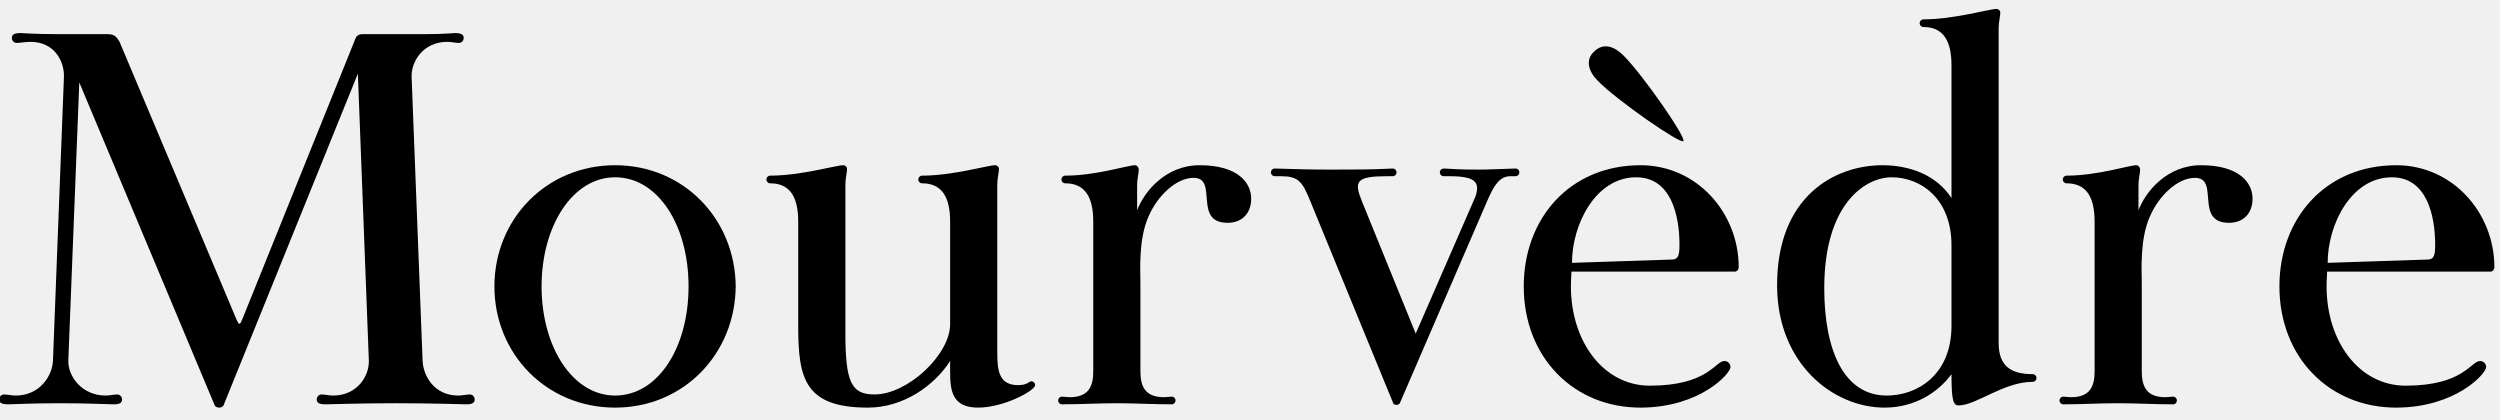
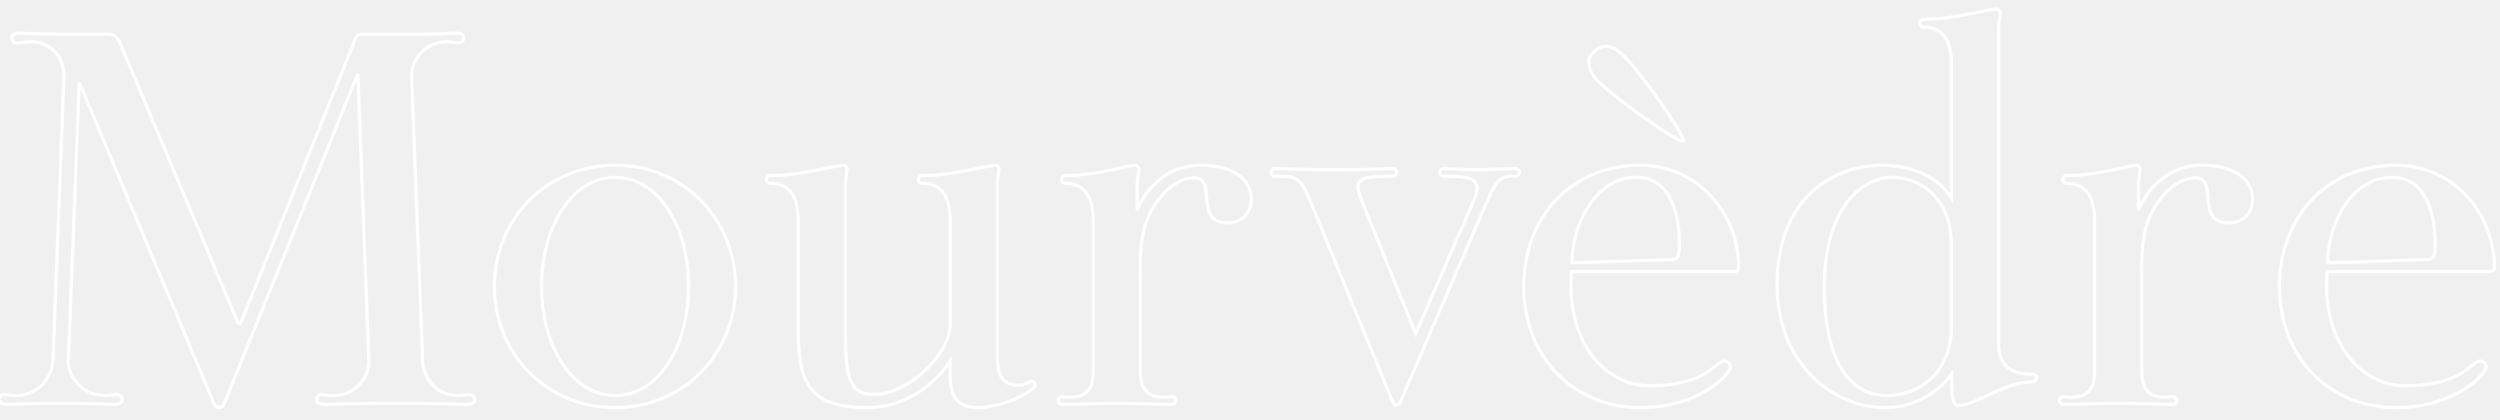
<svg xmlns="http://www.w3.org/2000/svg" width="155px" height="26px" viewBox="0 0 155 26" version="1.1">
  <defs />
  <g id="Page-1" stroke="none" stroke-width="1" fill="none" fill-rule="evenodd">
    <g id="Artboard" transform="translate(-360, -515)" fill="#000000">
      <g id="mourvedre" transform="translate(359, 515)">
-         <path d="M0.952,24.762 C0.952,24.592 1.088,24.456 1.258,24.456 C1.428,24.456 1.734,24.524 1.972,24.524 C3.468,24.524 4.25,23.3 4.284,22.348 L4.964,4.77 C4.998,3.818 4.386,2.594 2.89,2.594 C2.584,2.594 2.21,2.662 2.04,2.662 C1.87,2.662 1.734,2.526 1.734,2.356 C1.734,2.152 1.87,2.05 2.278,2.05 C2.414,2.05 3.094,2.118 4.692,2.118 L7.65,2.118 C8.092,2.118 8.194,2.254 8.398,2.56 L15.674,19.832 C15.742,19.968 15.776,20.07 15.844,20.07 C15.912,20.07 15.98,19.9 16.048,19.73 L23.052,2.356 C23.086,2.254 23.222,2.118 23.46,2.118 L27.2,2.118 C28.56,2.118 29.07,2.05 29.206,2.05 C29.614,2.05 29.75,2.152 29.75,2.356 C29.75,2.526 29.614,2.662 29.444,2.662 C29.274,2.662 28.968,2.594 28.73,2.594 C27.234,2.594 26.486,3.818 26.52,4.77 L27.2,22.348 C27.234,23.3 27.914,24.524 29.41,24.524 C29.648,24.524 29.954,24.456 30.124,24.456 C30.294,24.456 30.43,24.592 30.43,24.762 C30.43,24.966 30.294,25.068 29.92,25.068 C29.648,25.068 27.914,25 25.5,25 C23.426,25 21.42,25.068 21.182,25.068 C20.774,25.068 20.638,24.966 20.638,24.762 C20.638,24.592 20.774,24.456 20.944,24.456 C21.114,24.456 21.42,24.524 21.658,24.524 C23.154,24.524 23.902,23.3 23.868,22.348 L23.188,4.566 L14.858,25.136 C14.824,25.204 14.722,25.272 14.586,25.272 C14.45,25.272 14.348,25.204 14.314,25.136 L5.916,5.11 L5.236,22.348 C5.202,23.3 6.052,24.524 7.548,24.524 C7.786,24.524 8.092,24.456 8.262,24.456 C8.432,24.456 8.568,24.592 8.568,24.762 C8.568,24.966 8.432,25.068 8.058,25.068 C7.786,25.068 6.358,25 4.726,25 C3.06,25 1.734,25.068 1.496,25.068 C1.088,25.068 0.952,24.966 0.952,24.762 Z" id="Path" />
-         <path d="M39.134,25.272 C34.884,25.272 31.654,21.94 31.654,17.758 C31.654,13.576 34.884,10.244 39.134,10.244 C43.384,10.244 46.58,13.576 46.614,17.758 C46.58,21.94 43.384,25.272 39.134,25.272 Z M39.134,10.992 C36.516,10.992 34.578,13.984 34.578,17.758 C34.578,21.532 36.516,24.524 39.134,24.524 C41.786,24.524 43.69,21.566 43.69,17.758 C43.69,13.95 41.786,10.992 39.134,10.992 Z" id="Combined-Shape" />
-         <path d="M48.518,11.128 C48.518,10.992 48.62,10.89 48.756,10.89 C50.66,10.89 52.836,10.244 53.278,10.244 C53.414,10.244 53.516,10.346 53.516,10.482 C53.516,10.72 53.414,11.06 53.414,11.434 L53.414,20.648 C53.414,23.708 53.788,24.456 55.216,24.456 C57.29,24.456 59.908,21.974 59.908,20.104 L59.908,13.746 C59.908,12.216 59.398,11.366 58.174,11.366 C58.038,11.366 57.936,11.264 57.936,11.128 C57.936,10.992 58.038,10.89 58.174,10.89 C60.078,10.89 62.254,10.244 62.696,10.244 C62.832,10.244 62.934,10.346 62.934,10.482 C62.934,10.72 62.832,11.06 62.832,11.434 L62.832,21.906 C62.832,23.028 62.968,23.878 64.124,23.878 C64.702,23.878 64.804,23.64 64.94,23.64 C65.076,23.64 65.178,23.742 65.178,23.878 C65.178,24.218 63.24,25.272 61.642,25.272 C60.01,25.272 59.908,24.184 59.908,23.028 L59.908,22.382 C58.922,23.912 57.018,25.272 54.808,25.272 C50.898,25.272 50.49,23.47 50.49,20.24 L50.49,13.746 C50.49,12.216 49.98,11.366 48.756,11.366 C48.62,11.366 48.518,11.264 48.518,11.128 Z" id="Path" />
-         <path d="M66.606,24.83 C66.606,24.694 66.708,24.592 66.844,24.592 C66.98,24.592 67.15,24.626 67.32,24.626 C68.476,24.626 68.782,23.98 68.782,23.028 L68.782,13.746 C68.782,12.216 68.272,11.366 67.048,11.366 C66.912,11.366 66.81,11.264 66.81,11.128 C66.81,10.992 66.912,10.89 67.048,10.89 C68.952,10.89 70.924,10.244 71.366,10.244 C71.502,10.244 71.604,10.38 71.604,10.516 C71.604,10.754 71.502,11.06 71.502,11.468 L71.502,13.032 C71.944,11.876 73.27,10.244 75.378,10.244 C77.758,10.244 78.574,11.332 78.574,12.318 C78.574,13.202 78.03,13.814 77.112,13.814 C74.936,13.814 76.568,11.026 75.004,11.026 C73.916,11.026 72.76,12.148 72.216,13.406 C71.57,14.834 71.706,16.806 71.706,17.588 L71.706,23.028 C71.706,23.98 72.012,24.626 73.168,24.626 C73.338,24.626 73.508,24.592 73.644,24.592 C73.78,24.592 73.882,24.694 73.882,24.83 C73.882,24.966 73.78,25.068 73.644,25.068 C72.488,25.068 71.366,25 70.244,25 C69.122,25 67.966,25.068 66.844,25.068 C66.708,25.068 66.606,24.966 66.606,24.83 Z" id="Path" />
-         <path d="M79.798,10.686 C79.798,10.55 79.9,10.448 80.036,10.448 C81.09,10.482 82.28,10.516 83.47,10.516 C84.796,10.516 86.122,10.516 87.346,10.448 C87.482,10.448 87.584,10.55 87.584,10.686 C87.584,10.822 87.482,10.924 87.346,10.924 L87.04,10.924 C85.068,10.924 84.932,11.23 85.442,12.488 L88.774,20.682 L92.48,12.182 C92.752,11.332 92.548,10.924 90.848,10.924 L90.508,10.924 C90.372,10.924 90.27,10.822 90.27,10.686 C90.27,10.55 90.372,10.448 90.542,10.448 C91.596,10.516 92.14,10.516 92.684,10.516 C93.228,10.516 93.806,10.482 94.962,10.448 C95.098,10.448 95.2,10.55 95.2,10.686 C95.2,10.822 95.098,10.924 94.962,10.924 L94.656,10.924 C93.976,10.924 93.636,11.468 93.194,12.488 L87.788,25 C87.754,25.068 87.652,25.102 87.584,25.102 C87.482,25.102 87.414,25.068 87.38,25 L82.246,12.488 C81.736,11.23 81.498,10.924 80.376,10.924 L80.036,10.924 C79.9,10.924 79.798,10.822 79.798,10.686 Z" id="Path" />
-         <path d="M100.062,5.008 C99.484,4.43 99.28,3.716 99.824,3.206 C100.402,2.628 101.082,2.866 101.66,3.444 C102.85,4.634 105.57,8.544 105.366,8.748 C105.196,8.952 101.252,6.232 100.062,5.008 Z M95.472,17.758 C95.472,13.542 98.328,10.244 102.714,10.244 C106.216,10.244 108.8,13.202 108.8,16.568 C108.8,16.704 108.698,16.84 108.562,16.84 L98.43,16.84 C98.43,17.01 98.396,17.316 98.396,17.758 C98.396,21.158 100.402,23.912 103.292,23.912 C106.896,23.912 107.338,22.382 107.916,22.382 C108.12,22.382 108.29,22.552 108.29,22.756 C108.29,23.164 106.42,25.238 102.782,25.272 C98.566,25.306 95.472,22.144 95.472,17.758 Z M98.464,16.296 L104.652,16.092 C105.06,16.092 105.128,15.82 105.128,15.174 C105.128,13.372 104.618,10.992 102.442,10.992 C99.926,10.992 98.464,13.916 98.464,16.296 Z" id="Combined-Shape" />
-         <path d="M111.18,17.758 C111.146,12.148 114.784,10.244 117.708,10.244 C119.408,10.244 121.074,10.856 121.992,12.284 L121.992,4.056 C121.992,2.526 121.482,1.676 120.258,1.676 C120.122,1.676 120.02,1.574 120.02,1.438 C120.02,1.302 120.122,1.2 120.258,1.2 C122.162,1.2 124.338,0.554 124.78,0.554 C124.916,0.554 125.018,0.656 125.018,0.792 C125.018,1.03 124.916,1.336 124.916,1.744 L124.916,21.26 C124.916,22.654 125.63,23.198 127.024,23.198 C127.16,23.198 127.262,23.3 127.262,23.436 C127.262,23.572 127.16,23.674 127.024,23.674 C125.222,23.674 123.522,25.136 122.434,25.136 C122.094,25.136 121.992,24.796 121.992,23.198 C121.176,24.32 119.714,25.272 117.844,25.272 C114.648,25.272 111.214,22.552 111.18,17.758 Z M114.104,17.86 C114.104,21.736 115.328,24.524 117.98,24.524 C119.884,24.524 121.992,23.232 121.992,20.206 L121.992,15.208 C121.992,12.318 120.088,10.992 118.286,10.992 C116.654,10.992 114.104,12.624 114.104,17.86 Z" id="Combined-Shape" />
-         <path d="M128.69,24.83 C128.69,24.694 128.792,24.592 128.928,24.592 C129.064,24.592 129.234,24.626 129.404,24.626 C130.56,24.626 130.866,23.98 130.866,23.028 L130.866,13.746 C130.866,12.216 130.356,11.366 129.132,11.366 C128.996,11.366 128.894,11.264 128.894,11.128 C128.894,10.992 128.996,10.89 129.132,10.89 C131.036,10.89 133.008,10.244 133.45,10.244 C133.586,10.244 133.688,10.38 133.688,10.516 C133.688,10.754 133.586,11.06 133.586,11.468 L133.586,13.032 C134.028,11.876 135.354,10.244 137.462,10.244 C139.842,10.244 140.658,11.332 140.658,12.318 C140.658,13.202 140.114,13.814 139.196,13.814 C137.02,13.814 138.652,11.026 137.088,11.026 C136,11.026 134.844,12.148 134.3,13.406 C133.654,14.834 133.79,16.806 133.79,17.588 L133.79,23.028 C133.79,23.98 134.096,24.626 135.252,24.626 C135.422,24.626 135.592,24.592 135.728,24.592 C135.864,24.592 135.966,24.694 135.966,24.83 C135.966,24.966 135.864,25.068 135.728,25.068 C134.572,25.068 133.45,25 132.328,25 C131.206,25 130.05,25.068 128.928,25.068 C128.792,25.068 128.69,24.966 128.69,24.83 Z" id="Path" />
-         <path d="M142.324,17.758 C142.324,13.542 145.18,10.244 149.566,10.244 C153.068,10.244 155.652,13.202 155.652,16.568 C155.652,16.704 155.55,16.84 155.414,16.84 L145.282,16.84 C145.282,17.01 145.248,17.316 145.248,17.758 C145.248,21.158 147.254,23.912 150.144,23.912 C153.748,23.912 154.19,22.382 154.768,22.382 C154.972,22.382 155.142,22.552 155.142,22.756 C155.142,23.164 153.272,25.238 149.634,25.272 C145.418,25.306 142.324,22.144 142.324,17.758 Z M145.316,16.296 L151.504,16.092 C151.912,16.092 151.98,15.82 151.98,15.174 C151.98,13.372 151.47,10.992 149.294,10.992 C146.778,10.992 145.316,13.916 145.316,16.296 Z" id="Combined-Shape" />
+         <path fill-opacity="0" stroke="#ffffff" stroke-width="0.2" d="M0.952,24.762 C0.952,24.592 1.088,24.456 1.258,24.456 C1.428,24.456 1.734,24.524 1.972,24.524 C3.468,24.524 4.25,23.3 4.284,22.348 L4.964,4.77 C4.998,3.818 4.386,2.594 2.89,2.594 C2.584,2.594 2.21,2.662 2.04,2.662 C1.87,2.662 1.734,2.526 1.734,2.356 C1.734,2.152 1.87,2.05 2.278,2.05 C2.414,2.05 3.094,2.118 4.692,2.118 L7.65,2.118 C8.092,2.118 8.194,2.254 8.398,2.56 L15.674,19.832 C15.742,19.968 15.776,20.07 15.844,20.07 C15.912,20.07 15.98,19.9 16.048,19.73 L23.052,2.356 C23.086,2.254 23.222,2.118 23.46,2.118 L27.2,2.118 C28.56,2.118 29.07,2.05 29.206,2.05 C29.614,2.05 29.75,2.152 29.75,2.356 C29.75,2.526 29.614,2.662 29.444,2.662 C29.274,2.662 28.968,2.594 28.73,2.594 C27.234,2.594 26.486,3.818 26.52,4.77 L27.2,22.348 C27.234,23.3 27.914,24.524 29.41,24.524 C29.648,24.524 29.954,24.456 30.124,24.456 C30.294,24.456 30.43,24.592 30.43,24.762 C30.43,24.966 30.294,25.068 29.92,25.068 C29.648,25.068 27.914,25 25.5,25 C23.426,25 21.42,25.068 21.182,25.068 C20.774,25.068 20.638,24.966 20.638,24.762 C20.638,24.592 20.774,24.456 20.944,24.456 C21.114,24.456 21.42,24.524 21.658,24.524 C23.154,24.524 23.902,23.3 23.868,22.348 L23.188,4.566 L14.858,25.136 C14.824,25.204 14.722,25.272 14.586,25.272 C14.45,25.272 14.348,25.204 14.314,25.136 L5.916,5.11 L5.236,22.348 C5.202,23.3 6.052,24.524 7.548,24.524 C7.786,24.524 8.092,24.456 8.262,24.456 C8.432,24.456 8.568,24.592 8.568,24.762 C8.568,24.966 8.432,25.068 8.058,25.068 C7.786,25.068 6.358,25 4.726,25 C3.06,25 1.734,25.068 1.496,25.068 C1.088,25.068 0.952,24.966 0.952,24.762 Z" id="Path" />
+         <path fill-opacity="0" stroke="#ffffff" stroke-width="0.2" d="M39.134,25.272 C34.884,25.272 31.654,21.94 31.654,17.758 C31.654,13.576 34.884,10.244 39.134,10.244 C43.384,10.244 46.58,13.576 46.614,17.758 C46.58,21.94 43.384,25.272 39.134,25.272 Z M39.134,10.992 C36.516,10.992 34.578,13.984 34.578,17.758 C34.578,21.532 36.516,24.524 39.134,24.524 C41.786,24.524 43.69,21.566 43.69,17.758 C43.69,13.95 41.786,10.992 39.134,10.992 Z" id="Combined-Shape" />
+         <path fill-opacity="0" stroke="#ffffff" stroke-width="0.2" d="M48.518,11.128 C48.518,10.992 48.62,10.89 48.756,10.89 C50.66,10.89 52.836,10.244 53.278,10.244 C53.414,10.244 53.516,10.346 53.516,10.482 C53.516,10.72 53.414,11.06 53.414,11.434 L53.414,20.648 C53.414,23.708 53.788,24.456 55.216,24.456 C57.29,24.456 59.908,21.974 59.908,20.104 L59.908,13.746 C59.908,12.216 59.398,11.366 58.174,11.366 C58.038,11.366 57.936,11.264 57.936,11.128 C57.936,10.992 58.038,10.89 58.174,10.89 C60.078,10.89 62.254,10.244 62.696,10.244 C62.832,10.244 62.934,10.346 62.934,10.482 C62.934,10.72 62.832,11.06 62.832,11.434 L62.832,21.906 C62.832,23.028 62.968,23.878 64.124,23.878 C64.702,23.878 64.804,23.64 64.94,23.64 C65.076,23.64 65.178,23.742 65.178,23.878 C65.178,24.218 63.24,25.272 61.642,25.272 C60.01,25.272 59.908,24.184 59.908,23.028 L59.908,22.382 C58.922,23.912 57.018,25.272 54.808,25.272 C50.898,25.272 50.49,23.47 50.49,20.24 L50.49,13.746 C50.49,12.216 49.98,11.366 48.756,11.366 C48.62,11.366 48.518,11.264 48.518,11.128 Z" id="Path" />
+         <path fill-opacity="0" stroke="#ffffff" stroke-width="0.2" d="M66.606,24.83 C66.606,24.694 66.708,24.592 66.844,24.592 C66.98,24.592 67.15,24.626 67.32,24.626 C68.476,24.626 68.782,23.98 68.782,23.028 L68.782,13.746 C68.782,12.216 68.272,11.366 67.048,11.366 C66.912,11.366 66.81,11.264 66.81,11.128 C66.81,10.992 66.912,10.89 67.048,10.89 C68.952,10.89 70.924,10.244 71.366,10.244 C71.502,10.244 71.604,10.38 71.604,10.516 C71.604,10.754 71.502,11.06 71.502,11.468 L71.502,13.032 C71.944,11.876 73.27,10.244 75.378,10.244 C77.758,10.244 78.574,11.332 78.574,12.318 C78.574,13.202 78.03,13.814 77.112,13.814 C74.936,13.814 76.568,11.026 75.004,11.026 C73.916,11.026 72.76,12.148 72.216,13.406 C71.57,14.834 71.706,16.806 71.706,17.588 L71.706,23.028 C71.706,23.98 72.012,24.626 73.168,24.626 C73.338,24.626 73.508,24.592 73.644,24.592 C73.78,24.592 73.882,24.694 73.882,24.83 C73.882,24.966 73.78,25.068 73.644,25.068 C72.488,25.068 71.366,25 70.244,25 C69.122,25 67.966,25.068 66.844,25.068 C66.708,25.068 66.606,24.966 66.606,24.83 Z" id="Path" />
+         <path fill-opacity="0" stroke="#ffffff" stroke-width="0.2" d="M79.798,10.686 C79.798,10.55 79.9,10.448 80.036,10.448 C81.09,10.482 82.28,10.516 83.47,10.516 C84.796,10.516 86.122,10.516 87.346,10.448 C87.482,10.448 87.584,10.55 87.584,10.686 C87.584,10.822 87.482,10.924 87.346,10.924 L87.04,10.924 C85.068,10.924 84.932,11.23 85.442,12.488 L88.774,20.682 L92.48,12.182 C92.752,11.332 92.548,10.924 90.848,10.924 L90.508,10.924 C90.372,10.924 90.27,10.822 90.27,10.686 C90.27,10.55 90.372,10.448 90.542,10.448 C91.596,10.516 92.14,10.516 92.684,10.516 C93.228,10.516 93.806,10.482 94.962,10.448 C95.098,10.448 95.2,10.55 95.2,10.686 C95.2,10.822 95.098,10.924 94.962,10.924 L94.656,10.924 C93.976,10.924 93.636,11.468 93.194,12.488 L87.788,25 C87.754,25.068 87.652,25.102 87.584,25.102 C87.482,25.102 87.414,25.068 87.38,25 L82.246,12.488 C81.736,11.23 81.498,10.924 80.376,10.924 L80.036,10.924 C79.9,10.924 79.798,10.822 79.798,10.686 Z" id="Path" />
+         <path fill-opacity="0" stroke="#ffffff" stroke-width="0.2" d="M100.062,5.008 C99.484,4.43 99.28,3.716 99.824,3.206 C100.402,2.628 101.082,2.866 101.66,3.444 C102.85,4.634 105.57,8.544 105.366,8.748 C105.196,8.952 101.252,6.232 100.062,5.008 Z M95.472,17.758 C95.472,13.542 98.328,10.244 102.714,10.244 C106.216,10.244 108.8,13.202 108.8,16.568 C108.8,16.704 108.698,16.84 108.562,16.84 L98.43,16.84 C98.43,17.01 98.396,17.316 98.396,17.758 C98.396,21.158 100.402,23.912 103.292,23.912 C106.896,23.912 107.338,22.382 107.916,22.382 C108.12,22.382 108.29,22.552 108.29,22.756 C108.29,23.164 106.42,25.238 102.782,25.272 C98.566,25.306 95.472,22.144 95.472,17.758 Z M98.464,16.296 L104.652,16.092 C105.06,16.092 105.128,15.82 105.128,15.174 C105.128,13.372 104.618,10.992 102.442,10.992 C99.926,10.992 98.464,13.916 98.464,16.296 Z" id="Combined-Shape" />
+         <path fill-opacity="0" stroke="#ffffff" stroke-width="0.2" d="M111.18,17.758 C111.146,12.148 114.784,10.244 117.708,10.244 C119.408,10.244 121.074,10.856 121.992,12.284 L121.992,4.056 C121.992,2.526 121.482,1.676 120.258,1.676 C120.122,1.676 120.02,1.574 120.02,1.438 C120.02,1.302 120.122,1.2 120.258,1.2 C122.162,1.2 124.338,0.554 124.78,0.554 C124.916,0.554 125.018,0.656 125.018,0.792 C125.018,1.03 124.916,1.336 124.916,1.744 L124.916,21.26 C124.916,22.654 125.63,23.198 127.024,23.198 C127.16,23.198 127.262,23.3 127.262,23.436 C127.262,23.572 127.16,23.674 127.024,23.674 C125.222,23.674 123.522,25.136 122.434,25.136 C122.094,25.136 121.992,24.796 121.992,23.198 C121.176,24.32 119.714,25.272 117.844,25.272 C114.648,25.272 111.214,22.552 111.18,17.758 Z M114.104,17.86 C114.104,21.736 115.328,24.524 117.98,24.524 C119.884,24.524 121.992,23.232 121.992,20.206 L121.992,15.208 C121.992,12.318 120.088,10.992 118.286,10.992 C116.654,10.992 114.104,12.624 114.104,17.86 Z" id="Combined-Shape" />
+         <path fill-opacity="0" stroke="#ffffff" stroke-width="0.2" d="M128.69,24.83 C128.69,24.694 128.792,24.592 128.928,24.592 C129.064,24.592 129.234,24.626 129.404,24.626 C130.56,24.626 130.866,23.98 130.866,23.028 L130.866,13.746 C130.866,12.216 130.356,11.366 129.132,11.366 C128.996,11.366 128.894,11.264 128.894,11.128 C128.894,10.992 128.996,10.89 129.132,10.89 C131.036,10.89 133.008,10.244 133.45,10.244 C133.586,10.244 133.688,10.38 133.688,10.516 C133.688,10.754 133.586,11.06 133.586,11.468 L133.586,13.032 C134.028,11.876 135.354,10.244 137.462,10.244 C139.842,10.244 140.658,11.332 140.658,12.318 C140.658,13.202 140.114,13.814 139.196,13.814 C137.02,13.814 138.652,11.026 137.088,11.026 C136,11.026 134.844,12.148 134.3,13.406 C133.654,14.834 133.79,16.806 133.79,17.588 L133.79,23.028 C133.79,23.98 134.096,24.626 135.252,24.626 C135.422,24.626 135.592,24.592 135.728,24.592 C135.864,24.592 135.966,24.694 135.966,24.83 C135.966,24.966 135.864,25.068 135.728,25.068 C134.572,25.068 133.45,25 132.328,25 C131.206,25 130.05,25.068 128.928,25.068 C128.792,25.068 128.69,24.966 128.69,24.83 Z" id="Path" />
+         <path fill-opacity="0" stroke="#ffffff" stroke-width="0.2" d="M142.324,17.758 C142.324,13.542 145.18,10.244 149.566,10.244 C153.068,10.244 155.652,13.202 155.652,16.568 C155.652,16.704 155.55,16.84 155.414,16.84 L145.282,16.84 C145.282,17.01 145.248,17.316 145.248,17.758 C145.248,21.158 147.254,23.912 150.144,23.912 C153.748,23.912 154.19,22.382 154.768,22.382 C154.972,22.382 155.142,22.552 155.142,22.756 C155.142,23.164 153.272,25.238 149.634,25.272 C145.418,25.306 142.324,22.144 142.324,17.758 Z M145.316,16.296 L151.504,16.092 C151.912,16.092 151.98,15.82 151.98,15.174 C151.98,13.372 151.47,10.992 149.294,10.992 C146.778,10.992 145.316,13.916 145.316,16.296 Z" id="Combined-Shape" />
      </g>
    </g>
  </g>
</svg>
